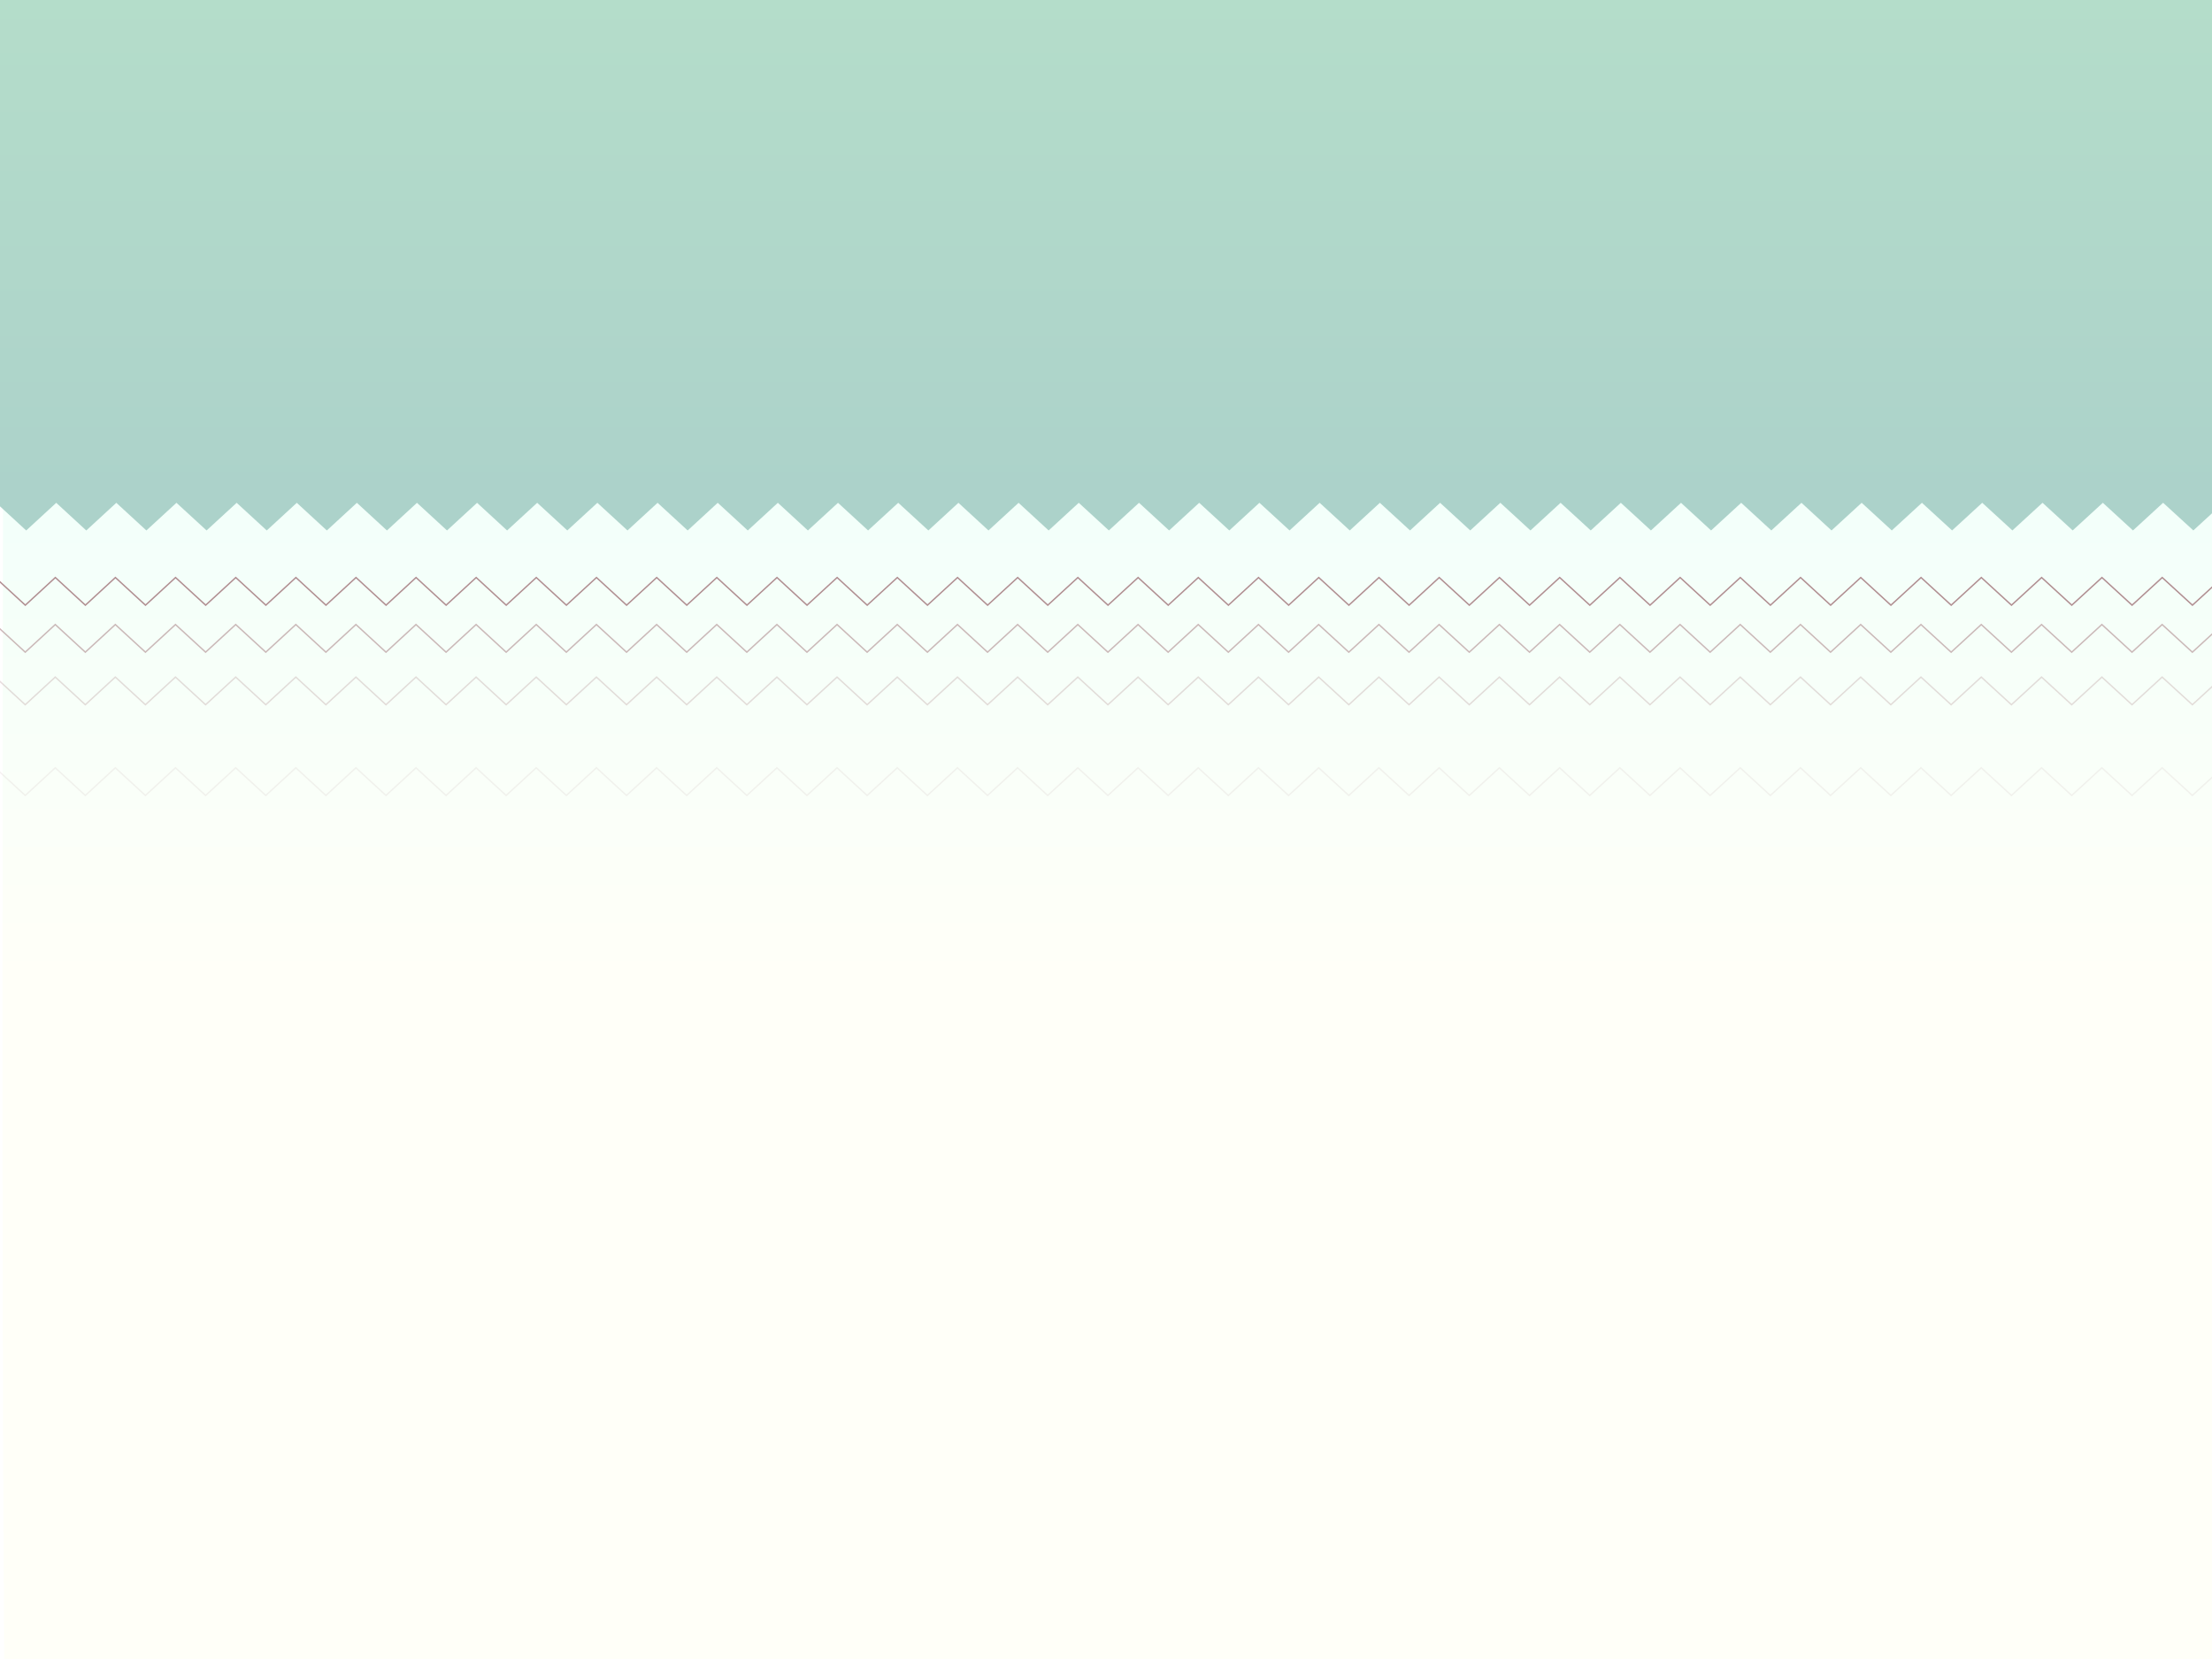
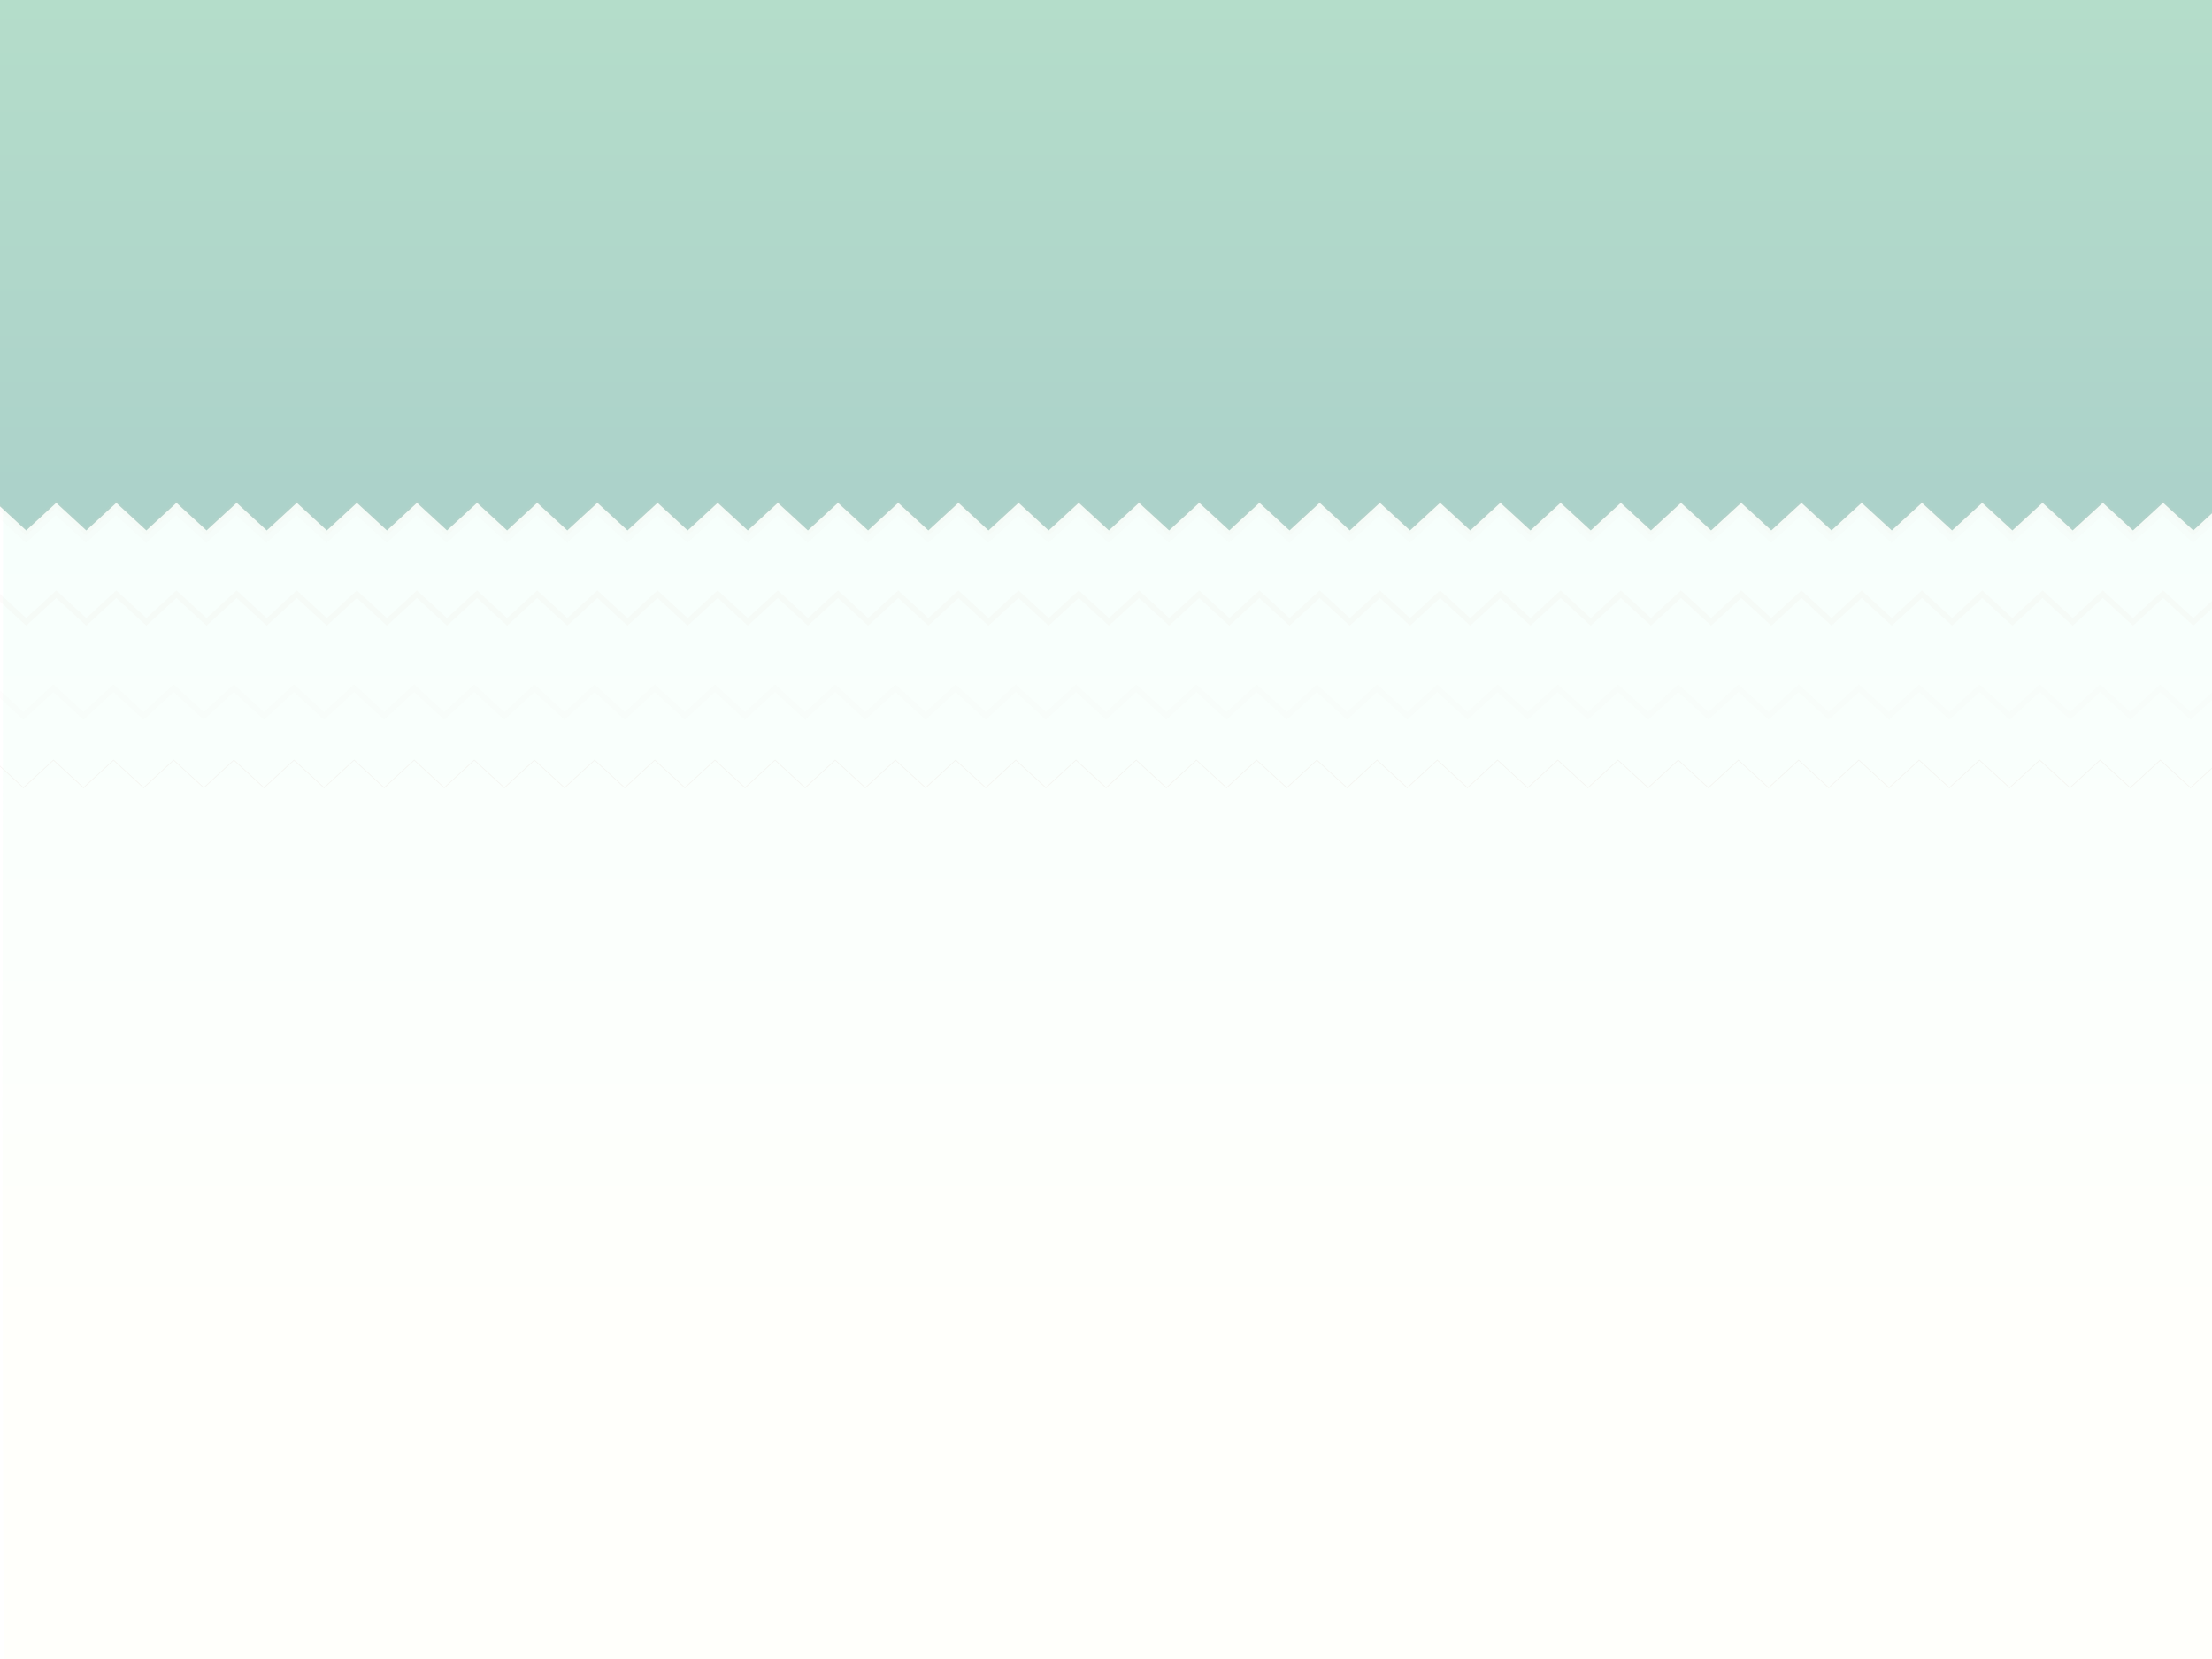
<svg xmlns="http://www.w3.org/2000/svg" version="1.1" id="Layer_1" x="0px" y="0px" width="800px" height="600px" viewBox="0 0 800 600" enable-background="new 0 0 800 600" xml:space="preserve">
-   <g>
-     <linearGradient id="SVGID_1_" gradientUnits="userSpaceOnUse" x1="401.022" y1="600.175" x2="401.022" y2="66.001">
-       <stop offset="0.46" style="stop-color:#FFFFF8" />
+   <g opacity="0.5">
+     <linearGradient id="SVGID_1_" gradientUnits="userSpaceOnUse" x1="401.022" y1="622.175" x2="401.022" y2="88.001">
+       <stop offset="0.276" style="stop-color:#FFFFF8" />
      <stop offset="1" style="stop-color:#EAFFFB" />
    </linearGradient>
-     <path fill-rule="evenodd" clip-rule="evenodd" fill="url(#SVGID_1_)" d="M1.26,66c266.366,0,532.66,0,799.046,0   c0.261,0,0.521,0,0.782,0c-0.174,177.971,0.347,356.639-0.261,534.175c-266.436,0-532.877,0-799.307,0   C0.305,423.46,1.346,244.501,1,66.782C0.977,66.412,0.957,66.044,1.26,66z" />
+     <path fill-rule="evenodd" clip-rule="evenodd" fill="url(#SVGID_1_)" d="M1.26,88c266.366,0,532.66,0,799.046,0   c0.261,0,0.521,0,0.782,0c-0.174,177.971,0.347,356.639-0.261,534.175c-266.436,0-532.877,0-799.307,0   C0.305,445.46,1.346,266.501,1,88.782C0.977,88.412,0.957,88.044,1.26,88z" />
  </g>
  <g>
    <line fill="none" x1="-596" y1="-629" x2="1312" y2="-629" />
    <line fill="none" x1="-147" y1="-377" x2="877" y2="-377" />
    <line fill="none" x1="302" y1="-125" x2="442" y2="-125" />
  </g>
  <path fill="none" stroke="#000000" stroke-width="0.75" d="M422.953,109.891" />
  <g opacity="0.4">
    <path fill="none" stroke="#000000" stroke-width="0.1" stroke-linejoin="round" d="M328.086,175.484" />
    <path fill="none" stroke="#000000" stroke-width="0.1" stroke-linejoin="round" d="M299.773,158.156" />
    <path fill="none" stroke="#000000" stroke-width="0.1" stroke-linejoin="round" d="M306.648,168.875" />
  </g>
-   <g opacity="0.5">
-     <polyline fill="none" stroke="#9F7277" stroke-width="0.5" points="-45.143,225.871 -34.283,235.871 -23.432,225.871    -12.576,235.871 -1.732,225.871 9.127,235.871 19.99,225.871 30.854,235.871 41.713,225.871 52.592,235.871 63.467,225.871    74.357,235.871 85.244,225.871 96.123,235.871 106.994,225.871 117.857,235.871 128.725,225.871 139.592,235.871 150.447,225.871    161.318,235.871 172.189,225.871 183.053,235.871 193.932,225.871 204.818,235.871 215.701,225.871 226.592,235.871    237.475,225.871 248.354,235.871 259.221,225.871 270.1,235.871 280.975,225.871 291.842,235.871 302.729,225.871 313.607,235.871    324.506,225.871 335.4,235.871 346.279,225.871 357.15,235.871 368.037,225.871 378.912,235.871 389.803,225.871 400.689,235.871    411.588,225.871 422.475,235.871 433.357,225.871 444.244,235.871 455.131,225.871 466.029,235.871 476.92,225.871    487.811,235.871 498.697,225.871 509.596,235.871 520.482,225.871 531.381,235.871 542.271,225.871 553.162,235.871    564.061,225.871 574.959,235.871 585.846,225.871 596.732,235.871 607.615,225.871 618.49,235.871 629.381,225.871    640.271,235.871 651.17,225.871 662.045,235.871 672.943,225.871 683.842,235.871 694.74,225.871 705.65,235.871 716.549,225.871    727.459,235.871 738.357,225.871 749.264,235.871 760.17,225.871 771.068,235.871 781.967,225.871 792.896,235.871    803.803,225.871 814.732,235.871 825.67,225.871 836.607,235.871  " />
-   </g>
  <path fill="none" stroke="#000000" d="M427.953,210.891" />
-   <g opacity="0.8">
-     <polyline fill="none" stroke="#9F7277" stroke-width="0.5" points="-45.117,208.871 -34.258,218.871 -23.406,208.871    -12.551,218.871 -1.707,208.871 9.152,218.871 20.016,208.871 30.879,218.871 41.738,208.871 52.617,218.871 63.492,208.871    74.383,218.871 85.27,208.871 96.148,218.871 107.02,208.871 117.883,218.871 128.75,208.871 139.617,218.871 150.473,208.871    161.344,218.871 172.215,208.871 183.078,218.871 193.957,208.871 204.844,218.871 215.727,208.871 226.617,218.871 237.5,208.871    248.379,218.871 259.246,208.871 270.125,218.871 281,208.871 291.867,218.871 302.754,208.871 313.633,218.871 324.531,208.871    335.426,218.871 346.305,208.871 357.176,218.871 368.062,208.871 378.938,218.871 389.828,208.871 400.715,218.871    411.613,208.871 422.5,218.871 433.383,208.871 444.27,218.871 455.156,208.871 466.055,218.871 476.945,208.871 487.836,218.871    498.723,208.871 509.621,218.871 520.508,208.871 531.406,218.871 542.297,208.871 553.188,218.871 564.086,208.871    574.984,218.871 585.871,208.871 596.758,218.871 607.641,208.871 618.516,218.871 629.406,208.871 640.297,218.871    651.195,208.871 662.07,218.871 672.969,208.871 683.867,218.871 694.766,208.871 705.676,218.871 716.574,208.871    727.484,218.871 738.383,208.871 749.289,218.871 760.195,208.871 771.094,218.871 781.992,208.871 792.922,218.871    803.828,208.871 814.758,218.871 825.695,208.871 836.633,218.871  " />
-   </g>
  <g opacity="0">
    <polyline fill="none" stroke="#DAE5CA" stroke-width="10" points="-45.142,201.302 -34.283,211.302 -23.431,201.302    -12.576,211.302 -1.732,201.302 9.127,211.302 19.991,201.302 30.854,211.302 41.713,201.302 52.592,211.302 63.467,201.302    74.358,211.302 85.245,201.302 96.124,211.302 106.995,201.302 117.858,211.302 128.725,201.302 139.592,211.302 150.448,201.302    161.319,211.302 172.19,201.302 183.053,211.302 193.932,201.302 204.819,211.302 215.702,201.302 226.592,211.302    237.475,201.302 248.354,211.302 259.221,201.302 270.1,211.302 280.975,201.302 291.842,211.302 302.729,201.302 313.608,211.302    324.506,201.302 335.401,211.302 346.28,201.302 357.151,211.302 368.038,201.302 378.913,211.302 389.803,201.302 400.69,211.302    411.589,201.302 422.476,211.302 433.358,201.302 444.245,211.302 455.132,201.302 466.03,211.302 476.921,201.302    487.812,211.302 498.698,201.302 509.597,211.302 520.483,201.302 531.382,211.302 542.271,201.302 553.163,211.302    564.062,201.302 574.96,211.302 585.847,201.302 596.733,211.302 607.616,201.302 618.491,211.302 629.382,201.302    640.271,211.302 651.171,201.302 662.046,211.302 672.944,201.302 683.843,211.302 694.741,201.302 705.651,211.302    716.55,201.302 727.46,211.302 738.358,201.302 749.265,211.302 760.171,201.302 771.069,211.302 781.968,201.302 792.896,211.302    803.804,201.302 814.733,211.302 825.671,201.302 836.608,211.302  " />
-   </g>
-   <g opacity="0">
-     <polyline fill="none" stroke="#E3D2CA" stroke-width="10" points="-44.794,188.056 -33.935,198.056 -23.083,188.056    -12.228,198.056 -1.384,188.056 9.476,198.056 20.339,188.056 31.202,198.056 42.062,188.056 52.94,198.056 63.815,188.056    74.706,198.056 85.593,188.056 96.472,198.056 107.343,188.056 118.206,198.056 129.073,188.056 139.94,198.056 150.796,188.056    161.667,198.056 172.538,188.056 183.401,198.056 194.28,188.056 205.167,198.056 216.05,188.056 226.94,198.056 237.823,188.056    248.702,198.056 259.569,188.056 270.448,198.056 281.323,188.056 292.19,198.056 303.077,188.056 313.956,198.056    324.854,188.056 335.749,198.056 346.628,188.056 357.499,198.056 368.386,188.056 379.261,198.056 390.151,188.056    401.039,198.056 411.938,188.056 422.824,198.056 433.707,188.056 444.594,198.056 455.48,188.056 466.379,198.056 477.27,188.056    488.16,198.056 499.047,188.056 509.945,198.056 520.832,188.056 531.73,198.056 542.621,188.056 553.512,198.056 564.41,188.056    575.309,198.056 586.195,188.056 597.082,198.056 607.965,188.056 618.84,198.056 629.73,188.056 640.621,198.056 651.52,188.056    662.395,198.056 673.293,188.056 684.191,198.056 695.09,188.056 706,198.056 716.898,188.056 727.809,198.056 738.707,188.056    749.613,198.056 760.52,188.056 771.418,198.056 782.316,188.056 793.246,198.056 804.152,188.056 815.082,198.056 826.02,188.056    836.957,198.056  " />
  </g>
  <g>
    <polyline fill="none" stroke="#ACD2CA" stroke-width="10" points="-44.794,175.056 -33.935,185.056 -23.083,175.056    -12.228,185.056 -1.384,175.056 9.476,185.056 20.339,175.056 31.202,185.056 42.062,175.056 52.94,185.056 63.815,175.056    74.706,185.056 85.593,175.056 96.472,185.056 107.343,175.056 118.206,185.056 129.073,175.056 139.94,185.056 150.796,175.056    161.667,185.056 172.538,175.056 183.401,185.056 194.28,175.056 205.167,185.056 216.05,175.056 226.94,185.056 237.823,175.056    248.702,185.056 259.569,175.056 270.448,185.056 281.323,175.056 292.19,185.056 303.077,175.056 313.956,185.056    324.854,175.056 335.749,185.056 346.628,175.056 357.499,185.056 368.386,175.056 379.261,185.056 390.151,175.056    401.039,185.056 411.938,175.056 422.824,185.056 433.707,175.056 444.594,185.056 455.48,175.056 466.379,185.056 477.27,175.056    488.16,185.056 499.047,175.056 509.945,185.056 520.832,175.056 531.73,185.056 542.621,175.056 553.512,185.056 564.41,175.056    575.309,185.056 586.195,175.056 597.082,185.056 607.965,175.056 618.84,185.056 629.73,175.056 640.621,185.056 651.52,175.056    662.395,185.056 673.293,175.056 684.191,185.056 695.09,175.056 706,185.056 716.898,175.056 727.809,185.056 738.707,175.056    749.613,185.056 760.52,175.056 771.418,185.056 782.316,175.056 793.246,185.056 804.152,175.056 815.082,185.056 826.02,175.056    836.957,185.056  " />
  </g>
  <linearGradient id="SVGID_2_" gradientUnits="userSpaceOnUse" x1="384.612" y1="404.943" x2="384.612" y2="618" gradientTransform="matrix(1 0 0 -1 12 584)">
    <stop offset="0" style="stop-color:#ACD2CA" />
    <stop offset="1" style="stop-color:#B6DFCA" />
  </linearGradient>
  <rect x="-38.794" y="-34" fill="url(#SVGID_2_)" stroke="#ACD2CA" width="870.812" height="213.056" />
-   <polyline opacity="0.25" fill="none" stroke="#9F7277" stroke-width="0.5" enable-background="new    " points="-45.143,244.871   -34.283,254.871 -23.432,244.871 -12.576,254.871 -1.732,244.871 9.127,254.871 19.99,244.871 30.854,254.871 41.713,244.871   52.592,254.871 63.467,244.871 74.357,254.871 85.244,244.871 96.123,254.871 106.994,244.871 117.857,254.871 128.725,244.871   139.592,254.871 150.447,244.871 161.318,254.871 172.189,244.871 183.053,254.871 193.932,244.871 204.818,254.871   215.701,244.871 226.592,254.871 237.475,244.871 248.354,254.871 259.221,244.871 270.1,254.871 280.975,244.871 291.842,254.871   302.729,244.871 313.607,254.871 324.506,244.871 335.4,254.871 346.279,244.871 357.15,254.871 368.037,244.871 378.912,254.871   389.803,244.871 400.689,254.871 411.588,244.871 422.475,254.871 433.357,244.871 444.244,254.871 455.131,244.871   466.029,254.871 476.92,244.871 487.811,254.871 498.697,244.871 509.596,254.871 520.482,244.871 531.381,254.871 542.271,244.871   553.162,254.871 564.061,244.871 574.959,254.871 585.846,244.871 596.732,254.871 607.615,244.871 618.49,254.871 629.381,244.871   640.271,254.871 651.17,244.871 662.045,254.871 672.943,244.871 683.842,254.871 694.74,244.871 705.65,254.871 716.549,244.871   727.459,254.871 738.357,244.871 749.264,254.871 760.17,244.871 771.068,254.871 781.967,244.871 792.896,254.871 803.803,244.871   814.732,254.871 825.67,244.871 836.607,254.871 " />
-   <polyline opacity="0.1" fill="none" stroke="#9F7277" stroke-width="0.5" enable-background="new    " points="-45.143,277.686   -34.284,287.686 -23.432,277.686 -12.577,287.686 -1.733,277.686 9.126,287.686 19.99,277.686 30.853,287.686 41.712,277.686   52.591,287.686 63.466,277.686 74.357,287.686 85.244,277.686 96.123,287.686 106.994,277.686 117.857,287.686 128.724,277.686   139.591,287.686 150.447,277.686 161.318,287.686 172.189,277.686 183.052,287.686 193.931,277.686 204.818,287.686   215.701,277.686 226.591,287.686 237.474,277.686 248.353,287.686 259.22,277.686 270.099,287.686 280.974,277.686 291.841,287.686   302.728,277.686 313.607,287.686 324.505,277.686 335.4,287.686 346.279,277.686 357.15,287.686 368.037,277.686 378.912,287.686   389.802,277.686 400.689,287.686 411.588,277.686 422.475,287.686 433.357,277.686 444.244,287.686 455.131,277.686   466.029,287.686 476.92,277.686 487.811,287.686 498.697,277.686 509.596,287.686 520.482,277.686 531.381,287.686 542.271,277.686   553.162,287.686 564.061,277.686 574.959,287.686 585.846,277.686 596.732,287.686 607.615,277.686 618.49,287.686 629.381,277.686   640.271,287.686 651.17,277.686 662.045,287.686 672.943,277.686 683.842,287.686 694.74,277.686 705.65,287.686 716.549,277.686   727.459,287.686 738.357,277.686 749.264,287.686 760.17,277.686 771.068,287.686 781.967,277.686 792.896,287.686 803.803,277.686   814.732,287.686 825.67,277.686 836.607,287.686 " />
+   <g opacity="0.1">
+     <polyline fill="none" stroke="#E3D2CA" stroke-width="2" points="-44.793,214.903 -33.935,224.903 -23.083,214.903    -12.228,224.903 -1.383,214.903 9.477,224.903 20.339,214.903 31.203,224.903 42.062,214.903 52.94,224.903 63.815,214.903    74.707,224.903 85.593,214.903 96.473,224.903 107.343,214.903 118.207,224.903 129.074,214.903 139.94,224.903 150.796,214.903    161.667,224.903 172.539,214.903 183.401,224.903 194.28,214.903 205.167,224.903 216.05,214.903 226.94,224.903 237.824,214.903    248.703,224.903 259.569,214.903 270.449,224.903 281.324,214.903 292.19,224.903 303.078,214.903 313.957,224.903    324.854,214.903 335.75,224.903 346.628,214.903 357.5,224.903 368.386,214.903 379.261,224.903 390.151,214.903 401.039,224.903    411.938,214.903 422.824,224.903 433.707,214.903 444.594,224.903 455.48,214.903 466.379,224.903 477.27,214.903 488.16,224.903    499.047,214.903 509.945,224.903 520.832,214.903 531.73,224.903 542.621,214.903 553.512,224.903 564.41,214.903 575.309,224.903    586.195,214.903 597.082,224.903 607.965,214.903 618.84,224.903 629.73,214.903 640.621,224.903 651.52,214.903 662.395,224.903    673.293,214.903 684.191,224.903 695.09,214.903 706,224.903 716.898,214.903 727.809,224.903 738.707,214.903 749.613,224.903    760.52,214.903 771.418,224.903 782.316,214.903 793.246,224.903 804.152,214.903 815.082,224.903 826.02,214.903 836.957,224.903     " />
+   </g>
+   <g opacity="0.05">
+     <polyline fill="none" stroke="#E3D2CA" stroke-width="2" points="-45.793,248.903 -34.935,258.903 -24.083,248.903    -13.228,258.903 -2.383,248.903 8.477,258.903 19.339,248.903 30.203,258.903 41.062,248.903 51.94,258.903 62.815,248.903    73.707,258.903 84.593,248.903 95.473,258.903 106.343,248.903 117.207,258.903 128.074,248.903 138.94,258.903 149.796,248.903    160.667,258.903 171.539,248.903 182.401,258.903 193.28,248.903 204.167,258.903 215.05,248.903 225.94,258.903 236.824,248.903    247.703,258.903 258.569,248.903 269.449,258.903 280.324,248.903 291.19,258.903 302.078,248.903 312.957,258.903    323.854,248.903 334.75,258.903 345.628,248.903 356.5,258.903 367.386,248.903 378.261,258.903 389.151,248.903 400.039,258.903    410.938,248.903 421.824,258.903 432.707,248.903 443.594,258.903 454.48,248.903 465.379,258.903 476.27,248.903 487.16,258.903    498.047,248.903 508.945,258.903 519.832,248.903 530.73,258.903 541.621,248.903 552.512,258.903 563.41,248.903 574.309,258.903    585.195,248.903 596.082,258.903 606.965,248.903 617.84,258.903 628.73,248.903 639.621,258.903 650.52,248.903 661.395,258.903    672.293,248.903 683.191,258.903 694.09,248.903 705,258.903 715.898,248.903 726.809,258.903 737.707,248.903 748.613,258.903    759.52,248.903 770.418,258.903 781.316,248.903 792.246,258.903 803.152,248.903 814.082,258.903 825.02,248.903 835.957,258.903     " />
+   </g>
+   <g opacity="0.25">
+     <polyline fill="none" stroke="#E3D2CA" stroke-width="0.25" points="-45.793,274.903 -34.935,284.903 -24.083,274.903    -13.228,284.903 -2.383,274.903 8.477,284.903 19.339,274.903 30.203,284.903 41.062,274.903 51.94,284.903 62.815,274.903    73.707,284.903 84.593,274.903 95.473,284.903 106.343,274.903 117.207,284.903 128.074,274.903 138.94,284.903 149.796,274.903    160.667,284.903 171.539,274.903 182.401,284.903 193.28,274.903 204.167,284.903 215.05,274.903 225.94,284.903 236.824,274.903    247.703,284.903 258.569,274.903 269.449,284.903 280.324,274.903 291.19,284.903 302.078,274.903 312.957,284.903    323.854,274.903 334.75,284.903 345.628,274.903 356.5,284.903 367.386,274.903 378.261,284.903 389.151,274.903 400.039,284.903    410.938,274.903 421.824,284.903 432.707,274.903 443.594,284.903 454.48,274.903 465.379,284.903 476.27,274.903 487.16,284.903    498.047,274.903 508.945,284.903 519.832,274.903 530.73,284.903 541.621,274.903 552.512,284.903 563.41,274.903 574.309,284.903    585.195,274.903 596.082,284.903 606.965,274.903 617.84,284.903 628.73,274.903 639.621,284.903 650.52,274.903 661.395,284.903    672.293,274.903 683.191,284.903 694.09,274.903 705,284.903 715.898,274.903 726.809,284.903 737.707,274.903 748.613,284.903    759.52,274.903 770.418,284.903 781.316,274.903 792.246,284.903 803.152,274.903 814.082,284.903 825.02,274.903 835.957,284.903     " />
+   </g>
+   <g opacity="0.1">
+     <polyline fill="none" stroke="#E3D2CA" stroke-width="2" points="-44.854,182.221 -33.995,192.221 -23.143,182.221    -12.288,192.221 -1.443,182.221 9.417,192.221 20.279,182.221 31.143,192.221 42.002,182.221 52.88,192.221 63.755,182.221    74.646,192.221 85.533,182.221 96.413,192.221 107.283,182.221 118.146,192.221 129.014,182.221 139.88,192.221 150.736,182.221    161.607,192.221 172.479,182.221 183.341,192.221 194.22,182.221 205.107,192.221 215.99,182.221 226.88,192.221 237.764,182.221    248.643,192.221 259.509,182.221 270.389,192.221 281.264,182.221 292.13,192.221 303.018,182.221 313.896,192.221    324.794,182.221 335.689,192.221 346.568,182.221 357.439,192.221 368.326,182.221 379.201,192.221 390.091,182.221    400.979,192.221 411.878,182.221 422.765,192.221 433.647,182.221 444.534,192.221 455.421,182.221 466.319,192.221    477.21,182.221 488.101,192.221 498.987,182.221 509.886,192.221 520.772,182.221 531.671,192.221 542.562,182.221    553.452,192.221 564.351,182.221 575.249,192.221 586.136,182.221 597.022,192.221 607.905,182.221 618.78,192.221    629.671,182.221 640.562,192.221 651.46,182.221 662.335,192.221 673.233,182.221 684.132,192.221 695.03,182.221 705.94,192.221    716.839,182.221 727.749,192.221 738.647,182.221 749.554,192.221 760.46,182.221 771.358,192.221 782.257,182.221    793.187,192.221 804.093,182.221 815.022,192.221 825.96,182.221 836.897,192.221  " />
+   </g>
+   <g opacity="0.05">
+     <polyline fill="none" stroke="#E3D2CA" stroke-width="2" points="-44.879,184.928 -34.02,194.928 -23.168,184.928 -12.313,194.928    -1.469,184.928 9.391,194.928 20.254,184.928 31.117,194.928 41.977,184.928 52.855,194.928 63.73,184.928 74.621,194.928    85.508,184.928 96.387,194.928 107.258,184.928 118.121,194.928 128.988,184.928 139.855,194.928 150.711,184.928 161.582,194.928    172.453,184.928 183.316,194.928 194.195,184.928 205.082,194.928 215.965,184.928 226.855,194.928 237.738,184.928    248.617,194.928 259.484,184.928 270.363,194.928 281.238,184.928 292.105,194.928 302.992,184.928 313.871,194.928    324.769,184.928 335.664,194.928 346.543,184.928 357.414,194.928 368.301,184.928 379.176,194.928 390.066,184.928    400.954,194.928 411.853,184.928 422.739,194.928 433.622,184.928 444.509,194.928 455.396,184.928 466.294,194.928    477.185,184.928 488.075,194.928 498.962,184.928 509.86,194.928 520.747,184.928 531.646,194.928 542.536,184.928    553.427,194.928 564.325,184.928 575.224,194.928 586.11,184.928 596.997,194.928 607.88,184.928 618.755,194.928 629.646,184.928    640.536,194.928 651.435,184.928 662.31,194.928 673.208,184.928 684.106,194.928 695.005,184.928 705.915,194.928    716.813,184.928 727.724,194.928 738.622,184.928 749.528,194.928 760.435,184.928 771.333,194.928 782.231,184.928    793.161,194.928 804.067,184.928 814.997,194.928 825.935,184.928 836.872,194.928  " />
+   </g>
</svg>
